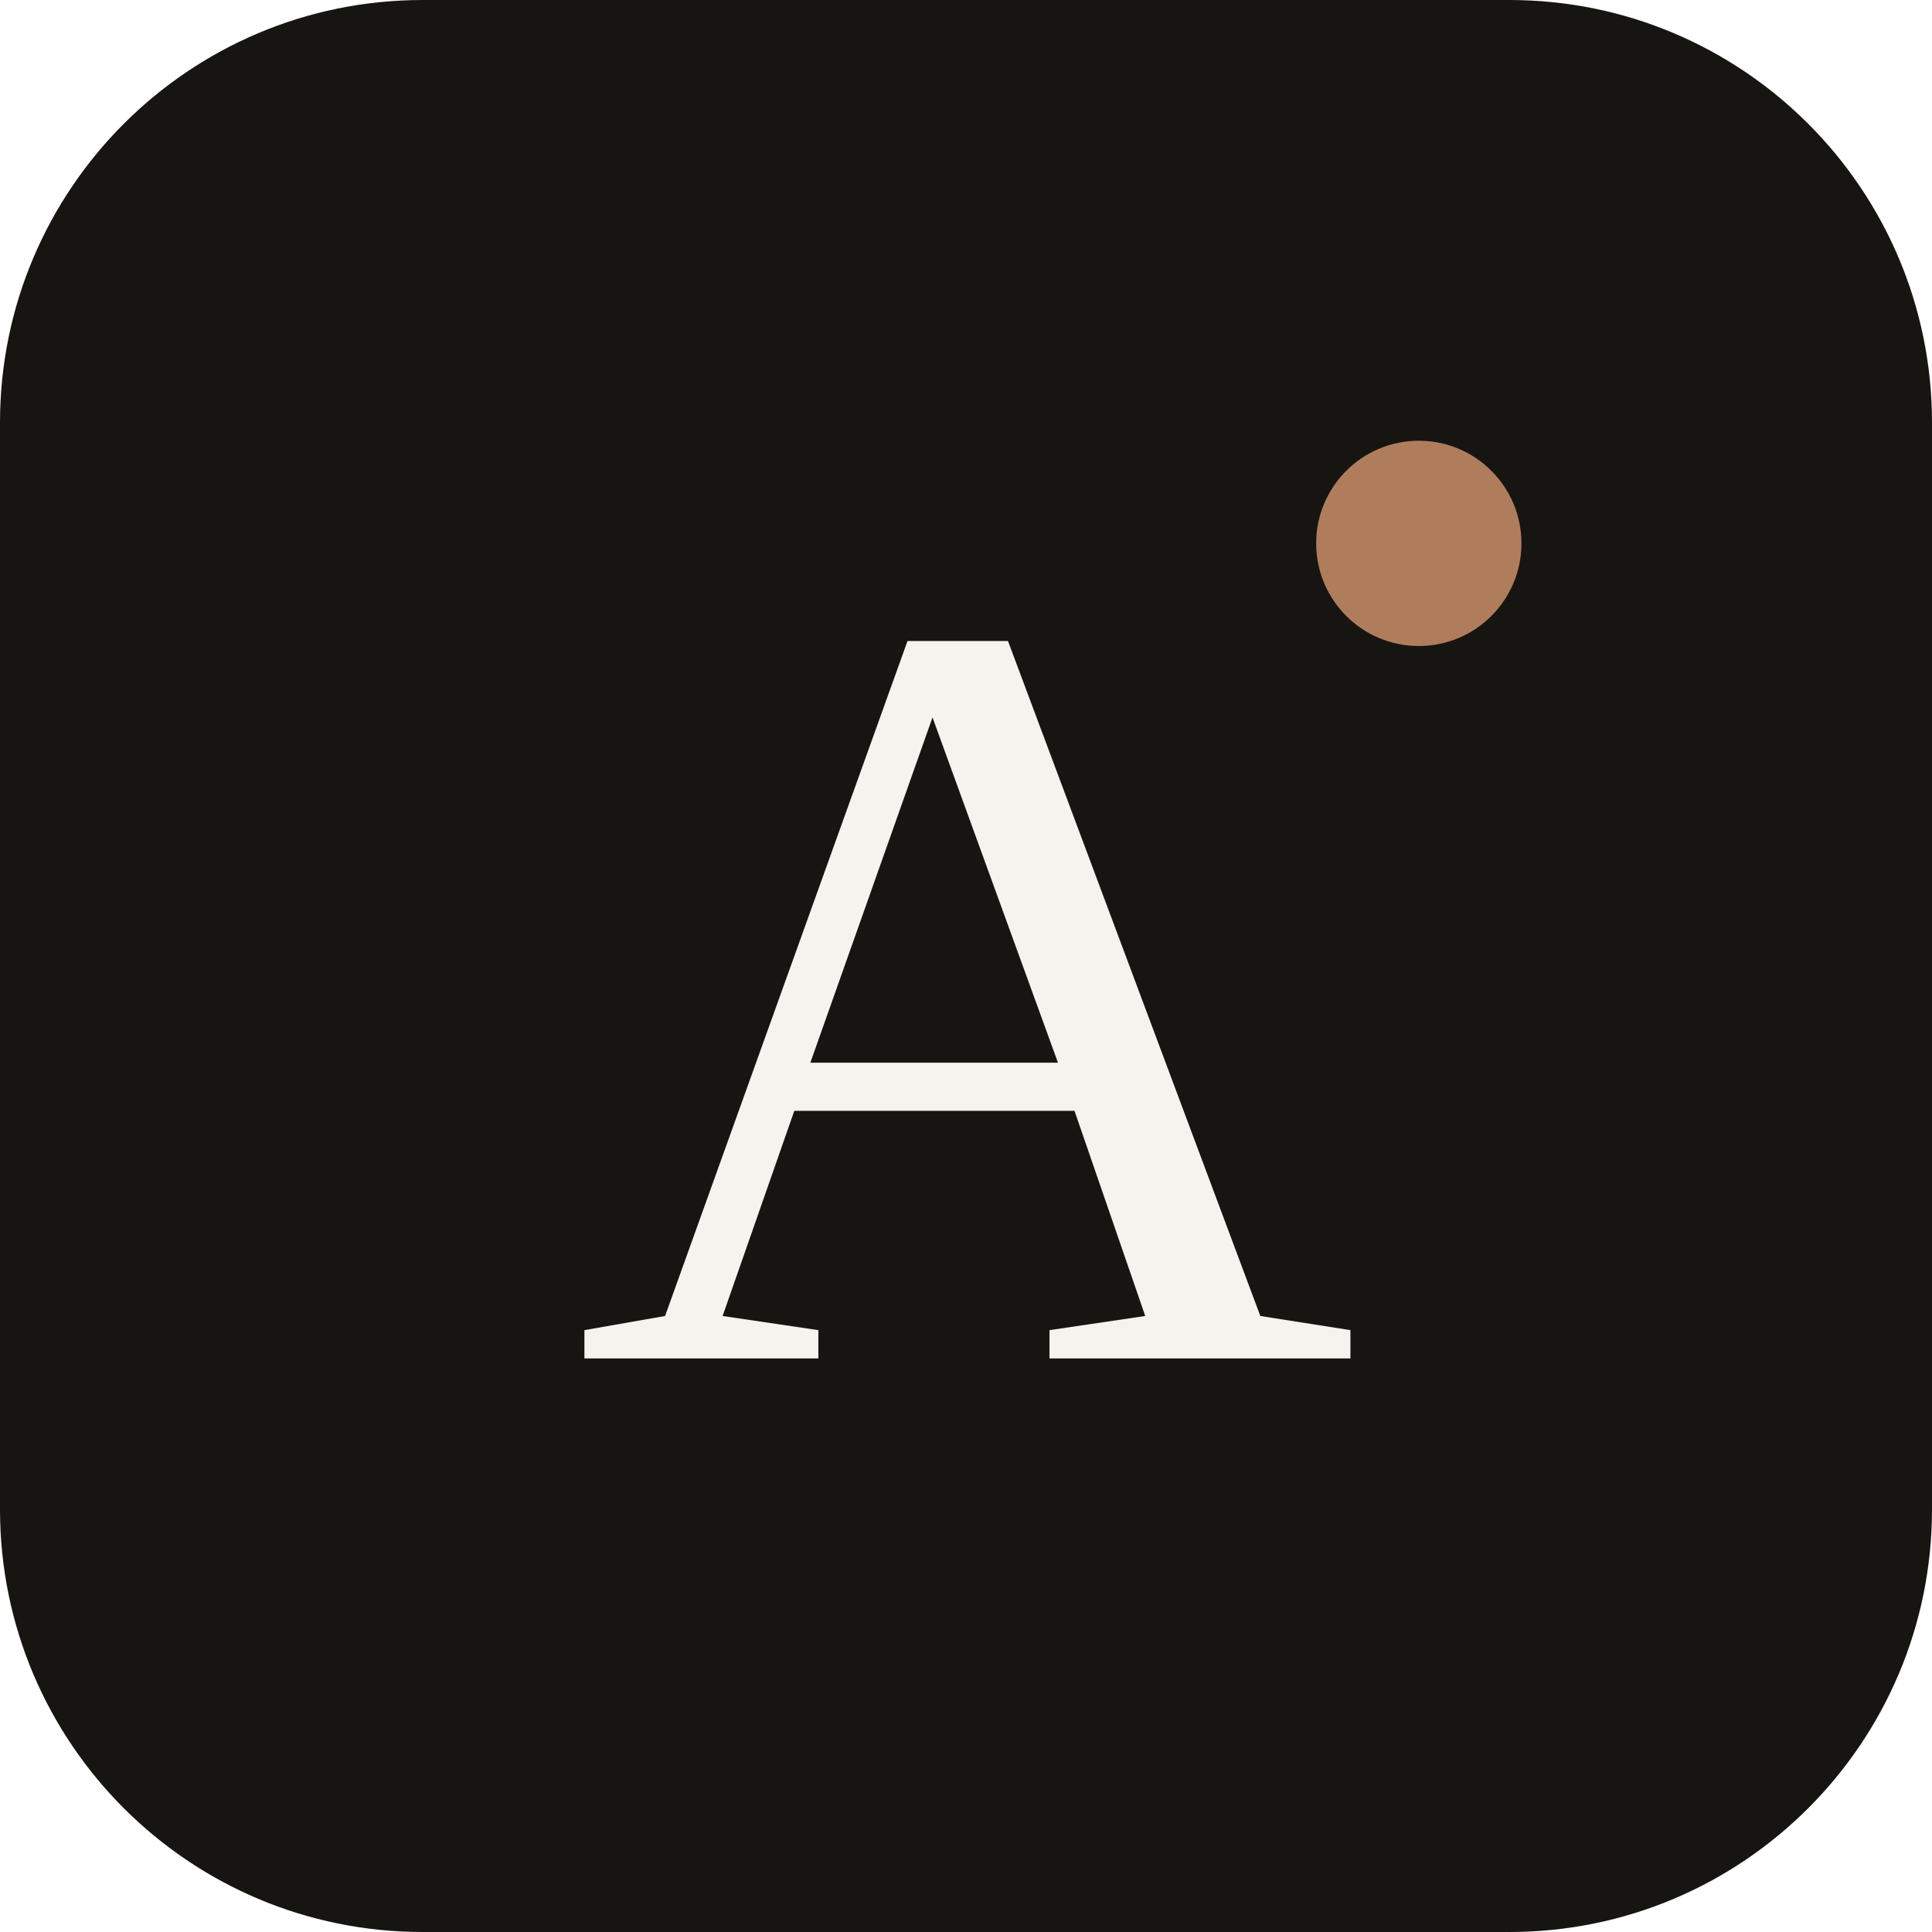
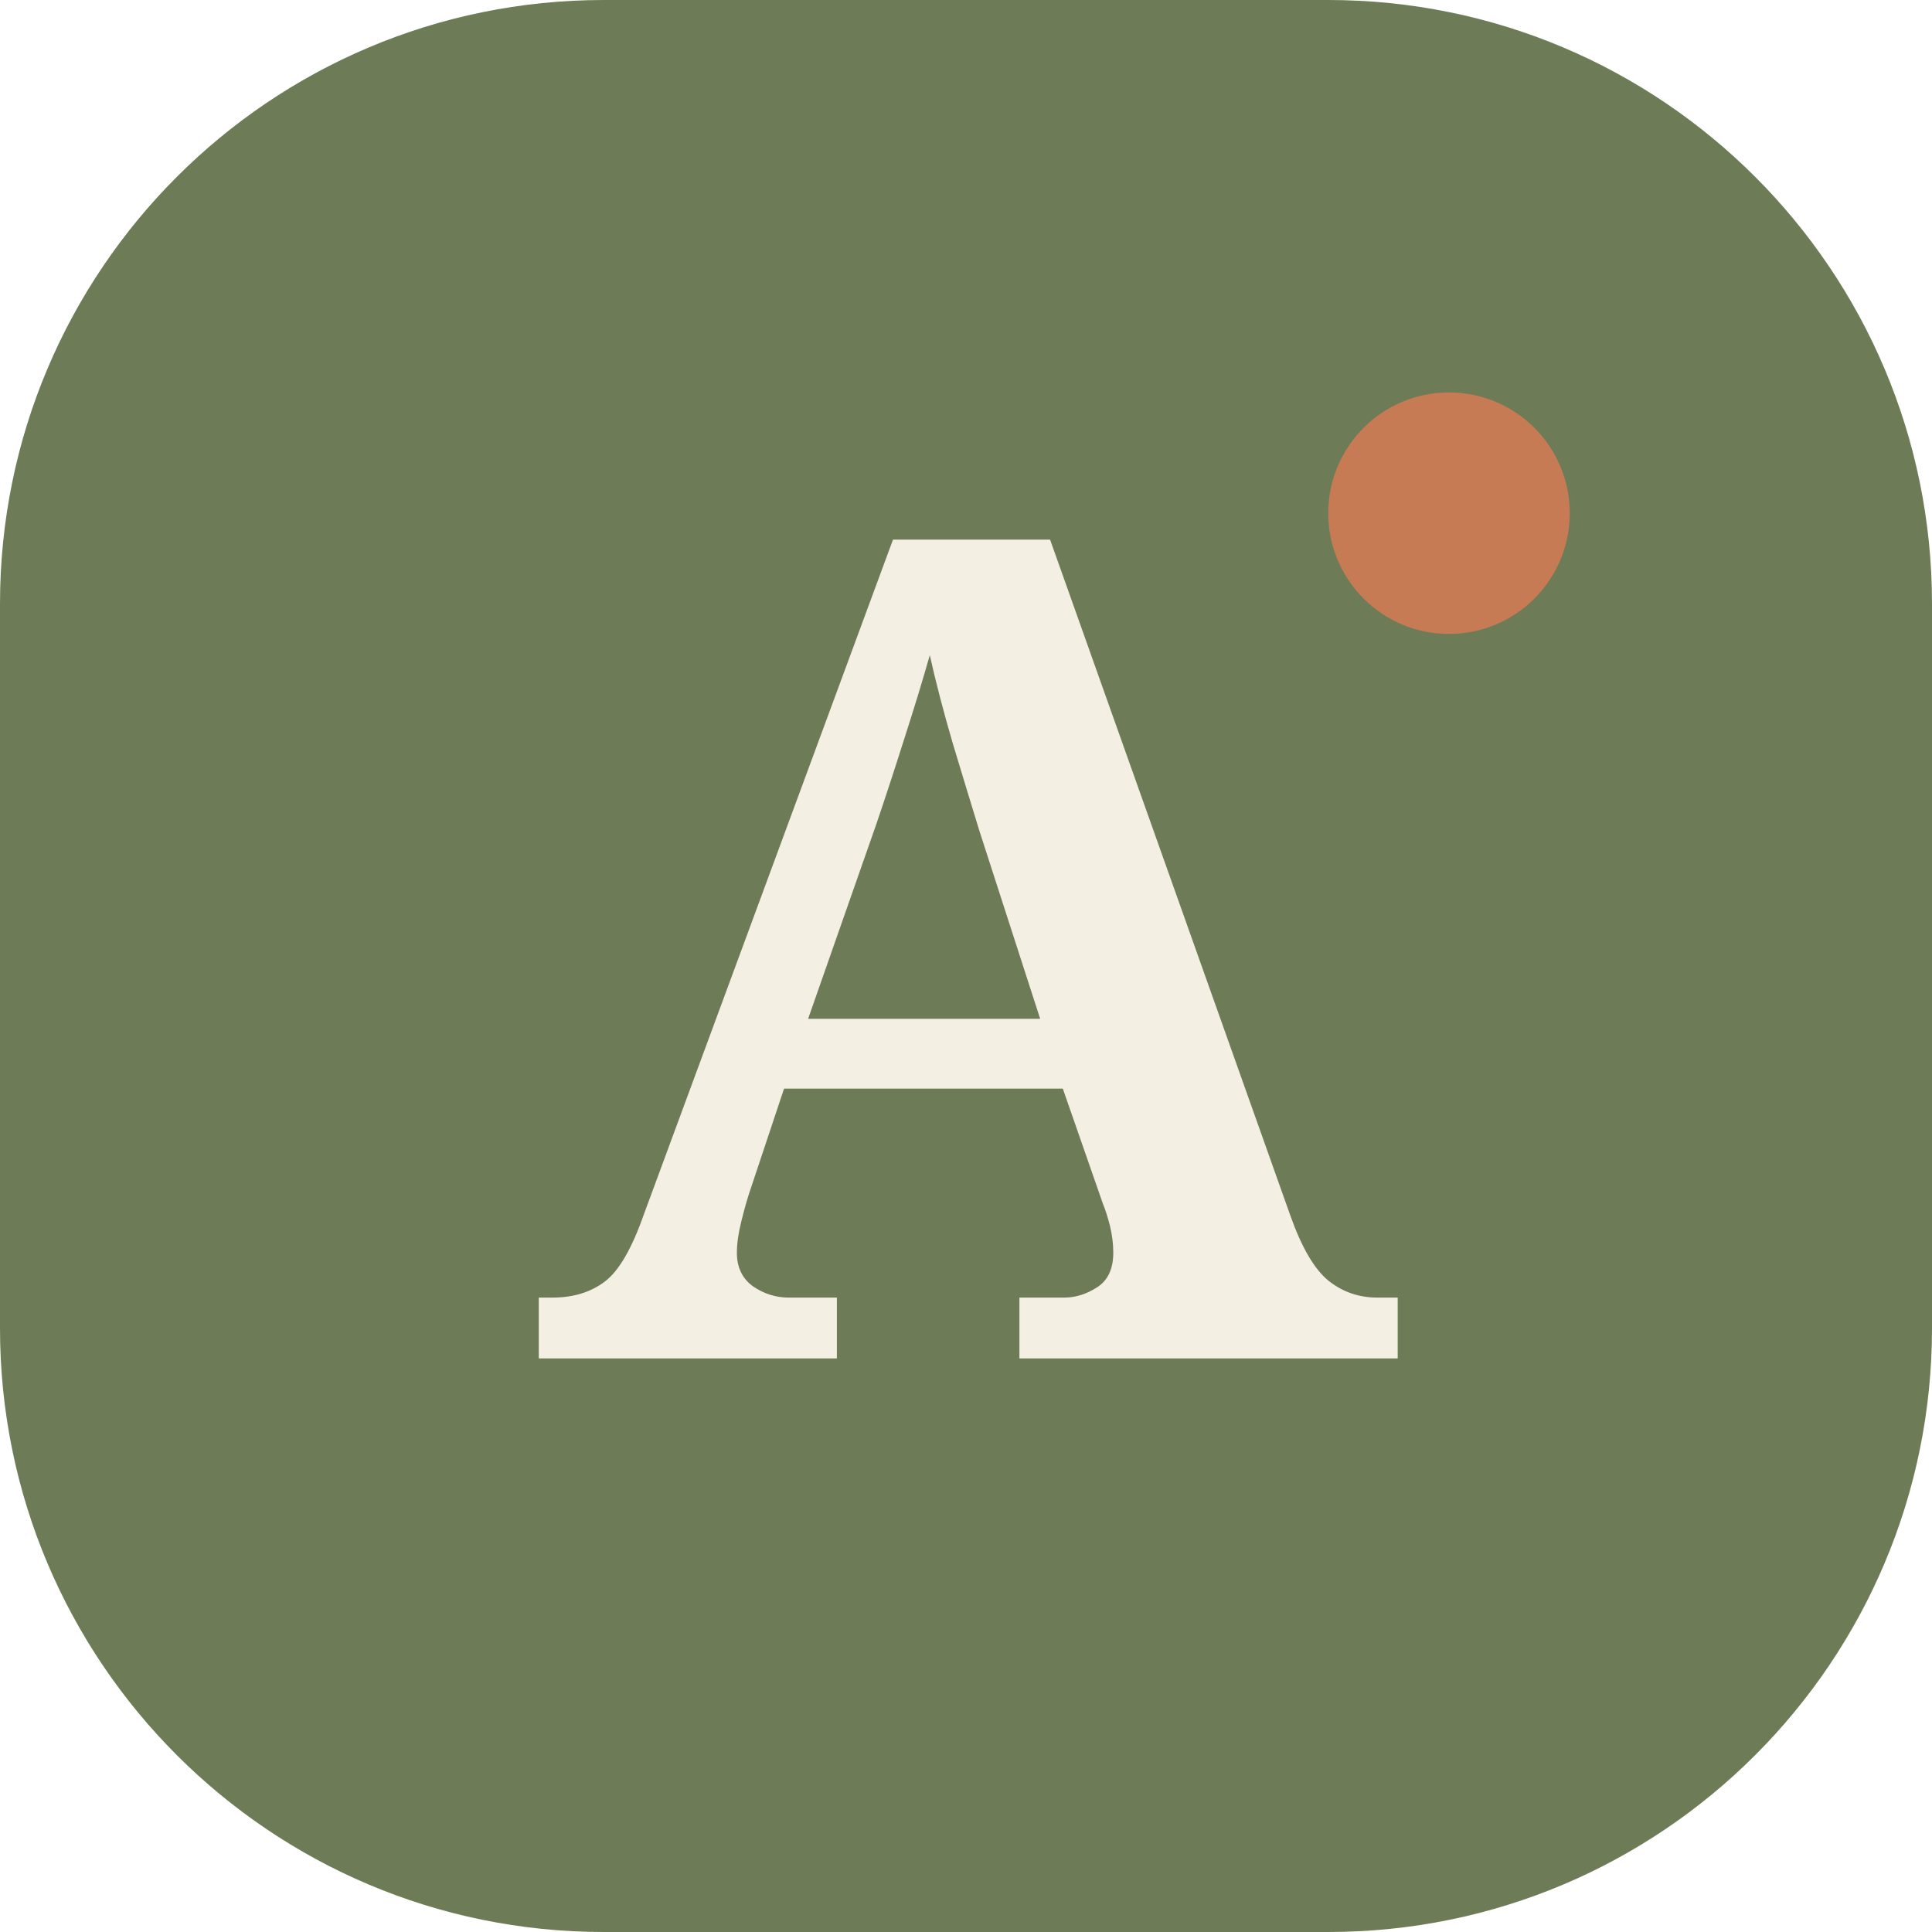
<svg xmlns="http://www.w3.org/2000/svg" viewBox="0 0 64 64" role="img" aria-label="Aboné Coiffeur">
-   <rect width="64" height="64" rx="14" fill="#171512" />
-   <text x="32" y="45" text-anchor="middle" font-family="Georgia, 'Times New Roman', serif" font-size="36" font-weight="500" fill="#f6f3ee">A</text>
-   <circle cx="47" cy="18" r="3.4" fill="#b07d5c" />
+   <rect width="64" height="64" rx="20" fill="#6E7B57" />
+   <text x="32" y="45" text-anchor="middle" font-family="'Bricolage Grotesque', Georgia, serif" font-size="38" font-weight="800" fill="#F4EFE3">A</text>
+   <circle cx="48" cy="17" r="4" fill="#C77B54" />
</svg>
